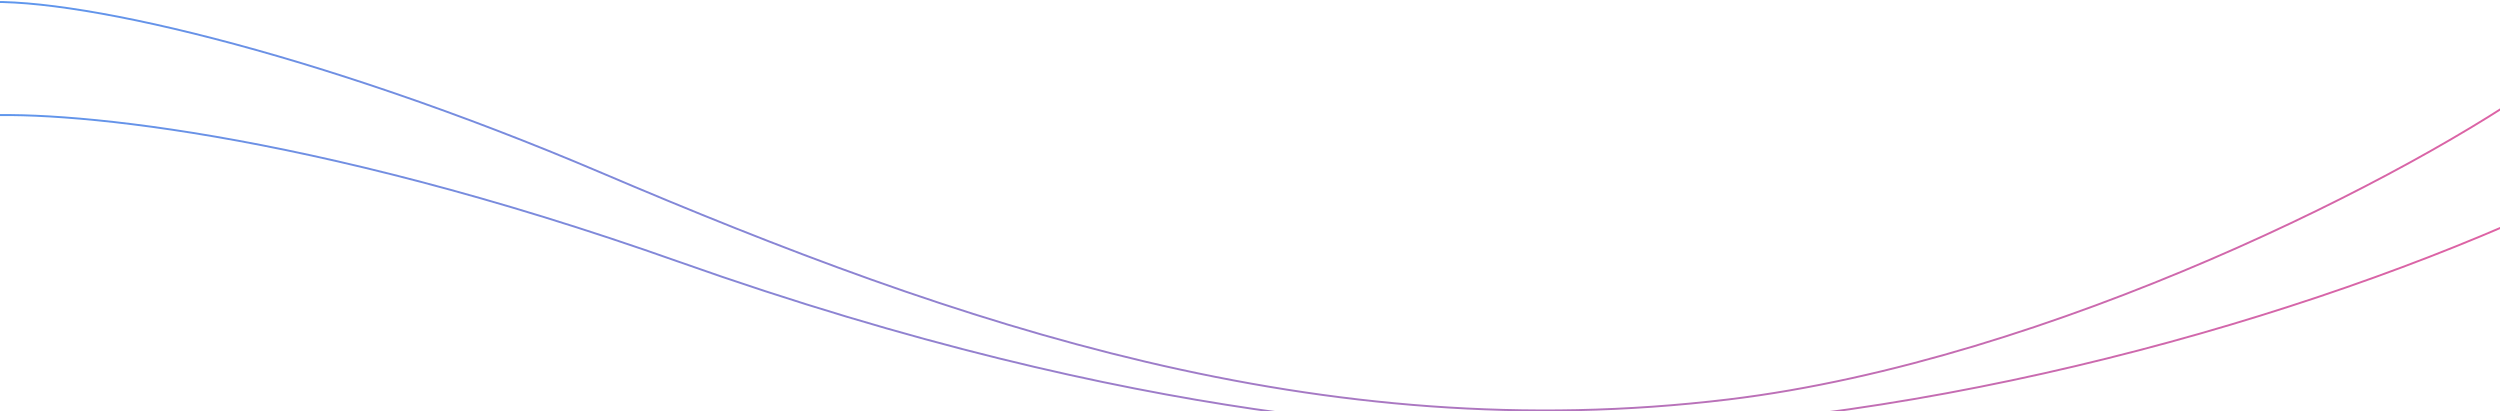
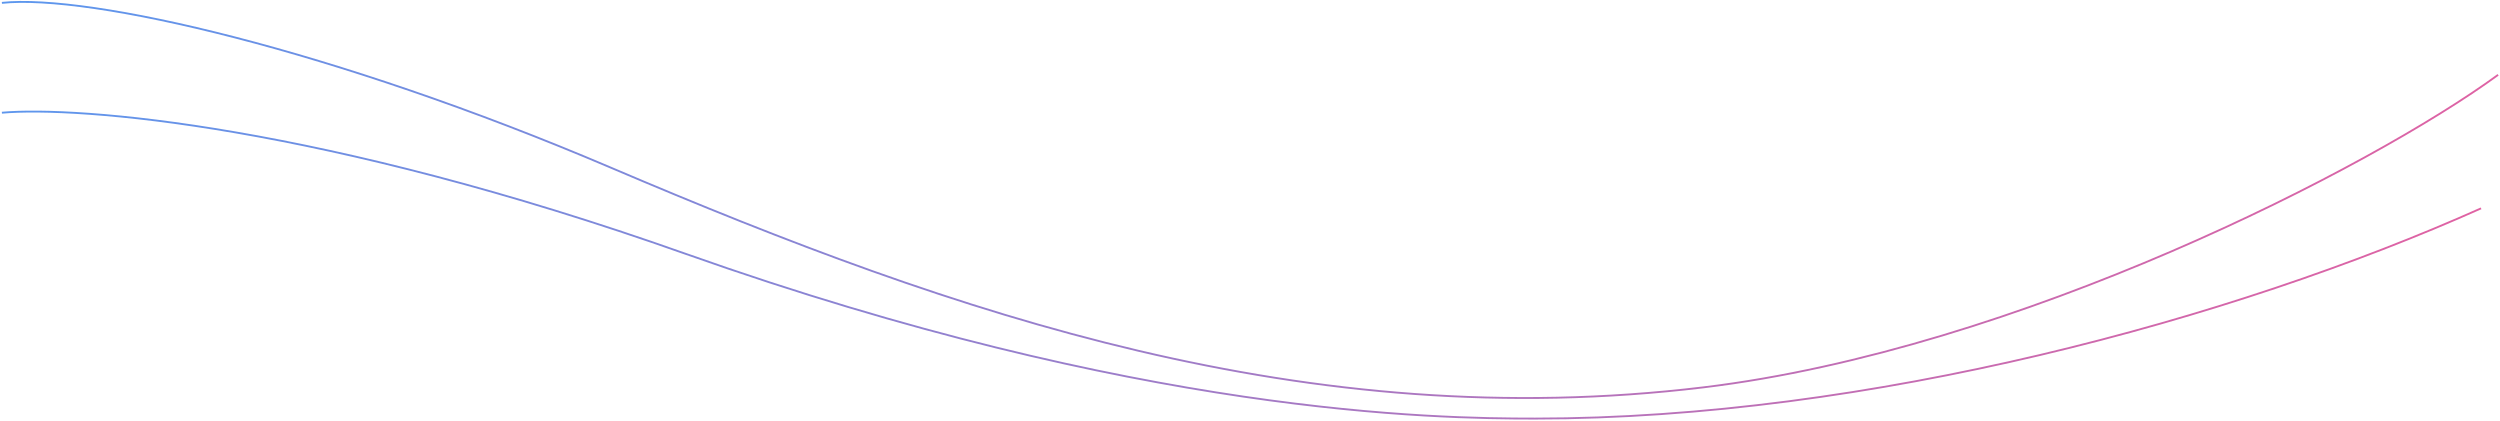
- <svg xmlns="http://www.w3.org/2000/svg" width="1280" height="210" viewBox="0 0 1280 210" fill="none">
-   <path d="M-13.5 1.512C32.667 -3.322 161.6 26.112 308 88.512C491 166.512 675.829 229.789 885 204.512C1050.5 184.512 1237.5 88.512 1304.5 39.512M-13.5 59.512C26.833 56.012 155.5 66.012 347.5 134.012C587.5 219.012 742.962 221.012 796 221.012C972 221.012 1164.5 168.512 1295.5 110.012" stroke="url(#paint0_linear_517_2047)" />
+ <svg xmlns="http://www.w3.org/2000/svg" width="1320" height="222" viewBox="0 0 1320 222" fill="none">
+   <path d="M1 1.512C47.167 -3.322 176.1 26.112 322.5 88.512C505.5 166.512 690.329 229.789 899.5 204.512C1065 184.512 1252 88.512 1319 39.512M1 59.512C41.333 56.012 170 66.012 362 134.012C602 219.012 757.462 221.012 810.5 221.012C986.5 221.012 1179 168.512 1310 110.012" stroke="url(#paint0_linear_586_2084)" />
  <defs>
-     <linearGradient id="paint0_linear_517_2047" x1="-13.5" y1="1" x2="1269.48" y2="404.877" gradientUnits="userSpaceOnUse">
+     <linearGradient id="paint0_linear_586_2084" x1="1" y1="1" x2="1283.98" y2="404.877" gradientUnits="userSpaceOnUse">
      <stop stop-color="#5C97EE" />
      <stop offset="1" stop-color="#E65F9F" />
    </linearGradient>
  </defs>
</svg>
